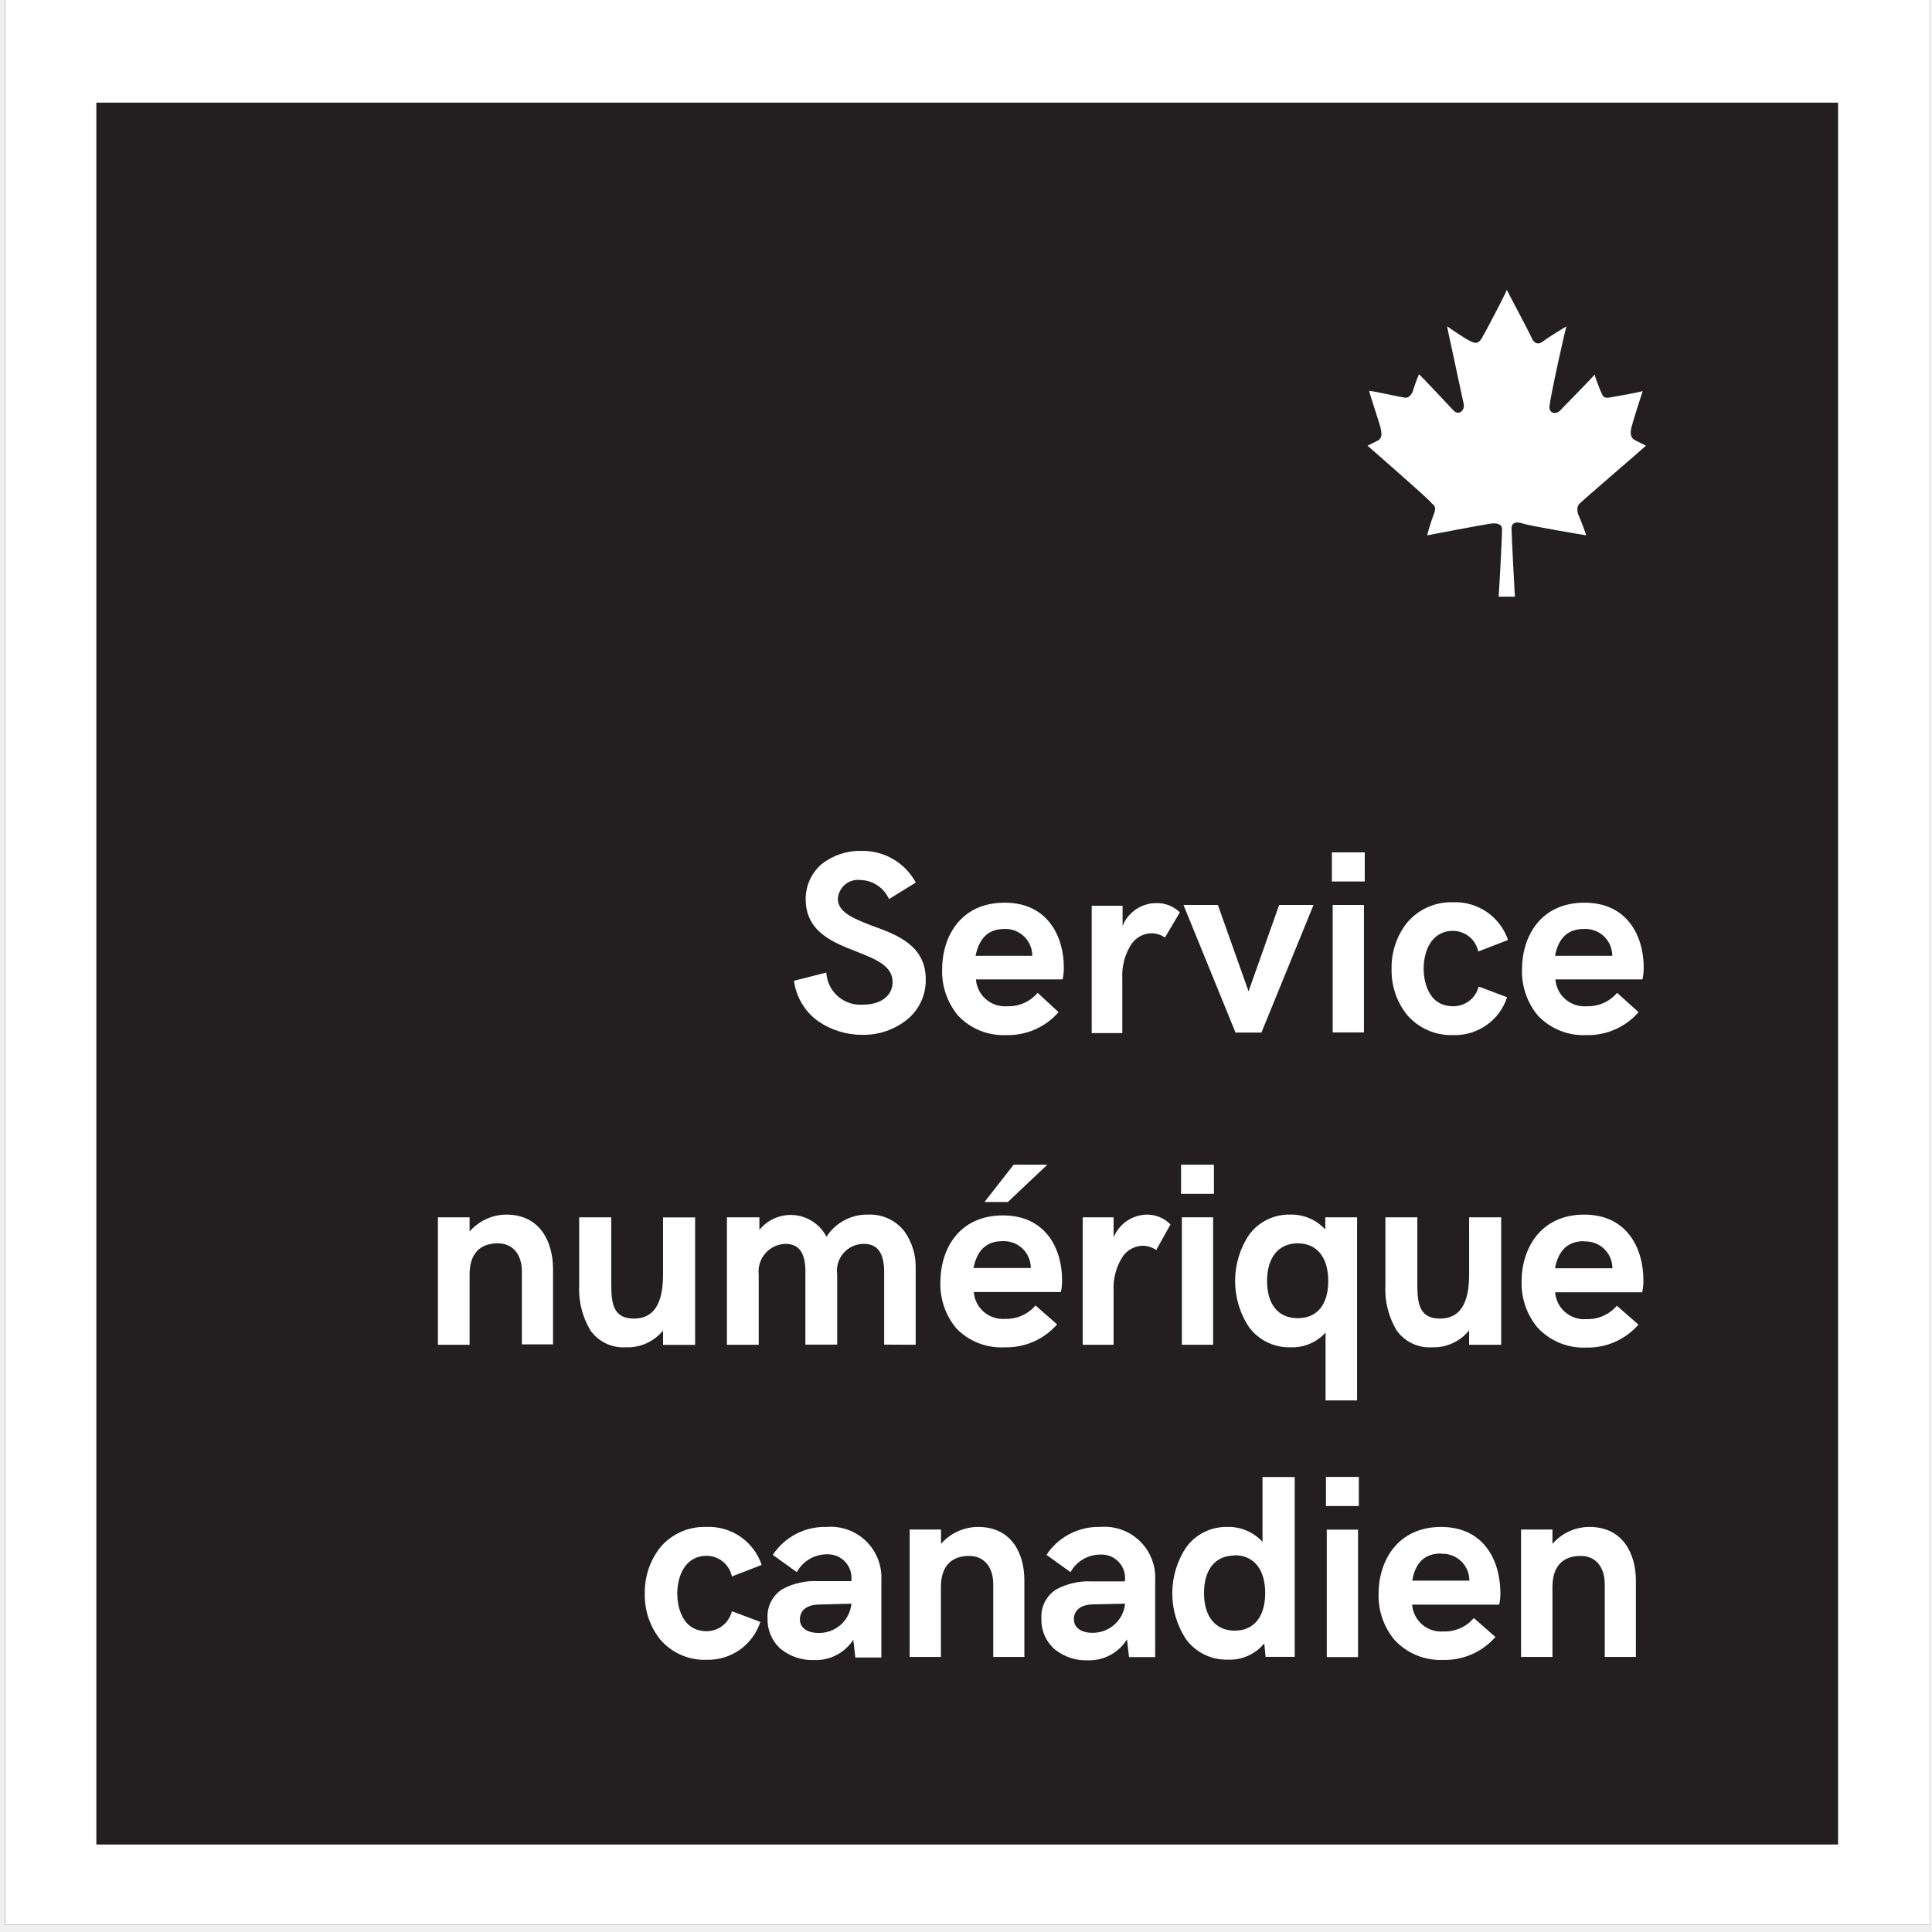
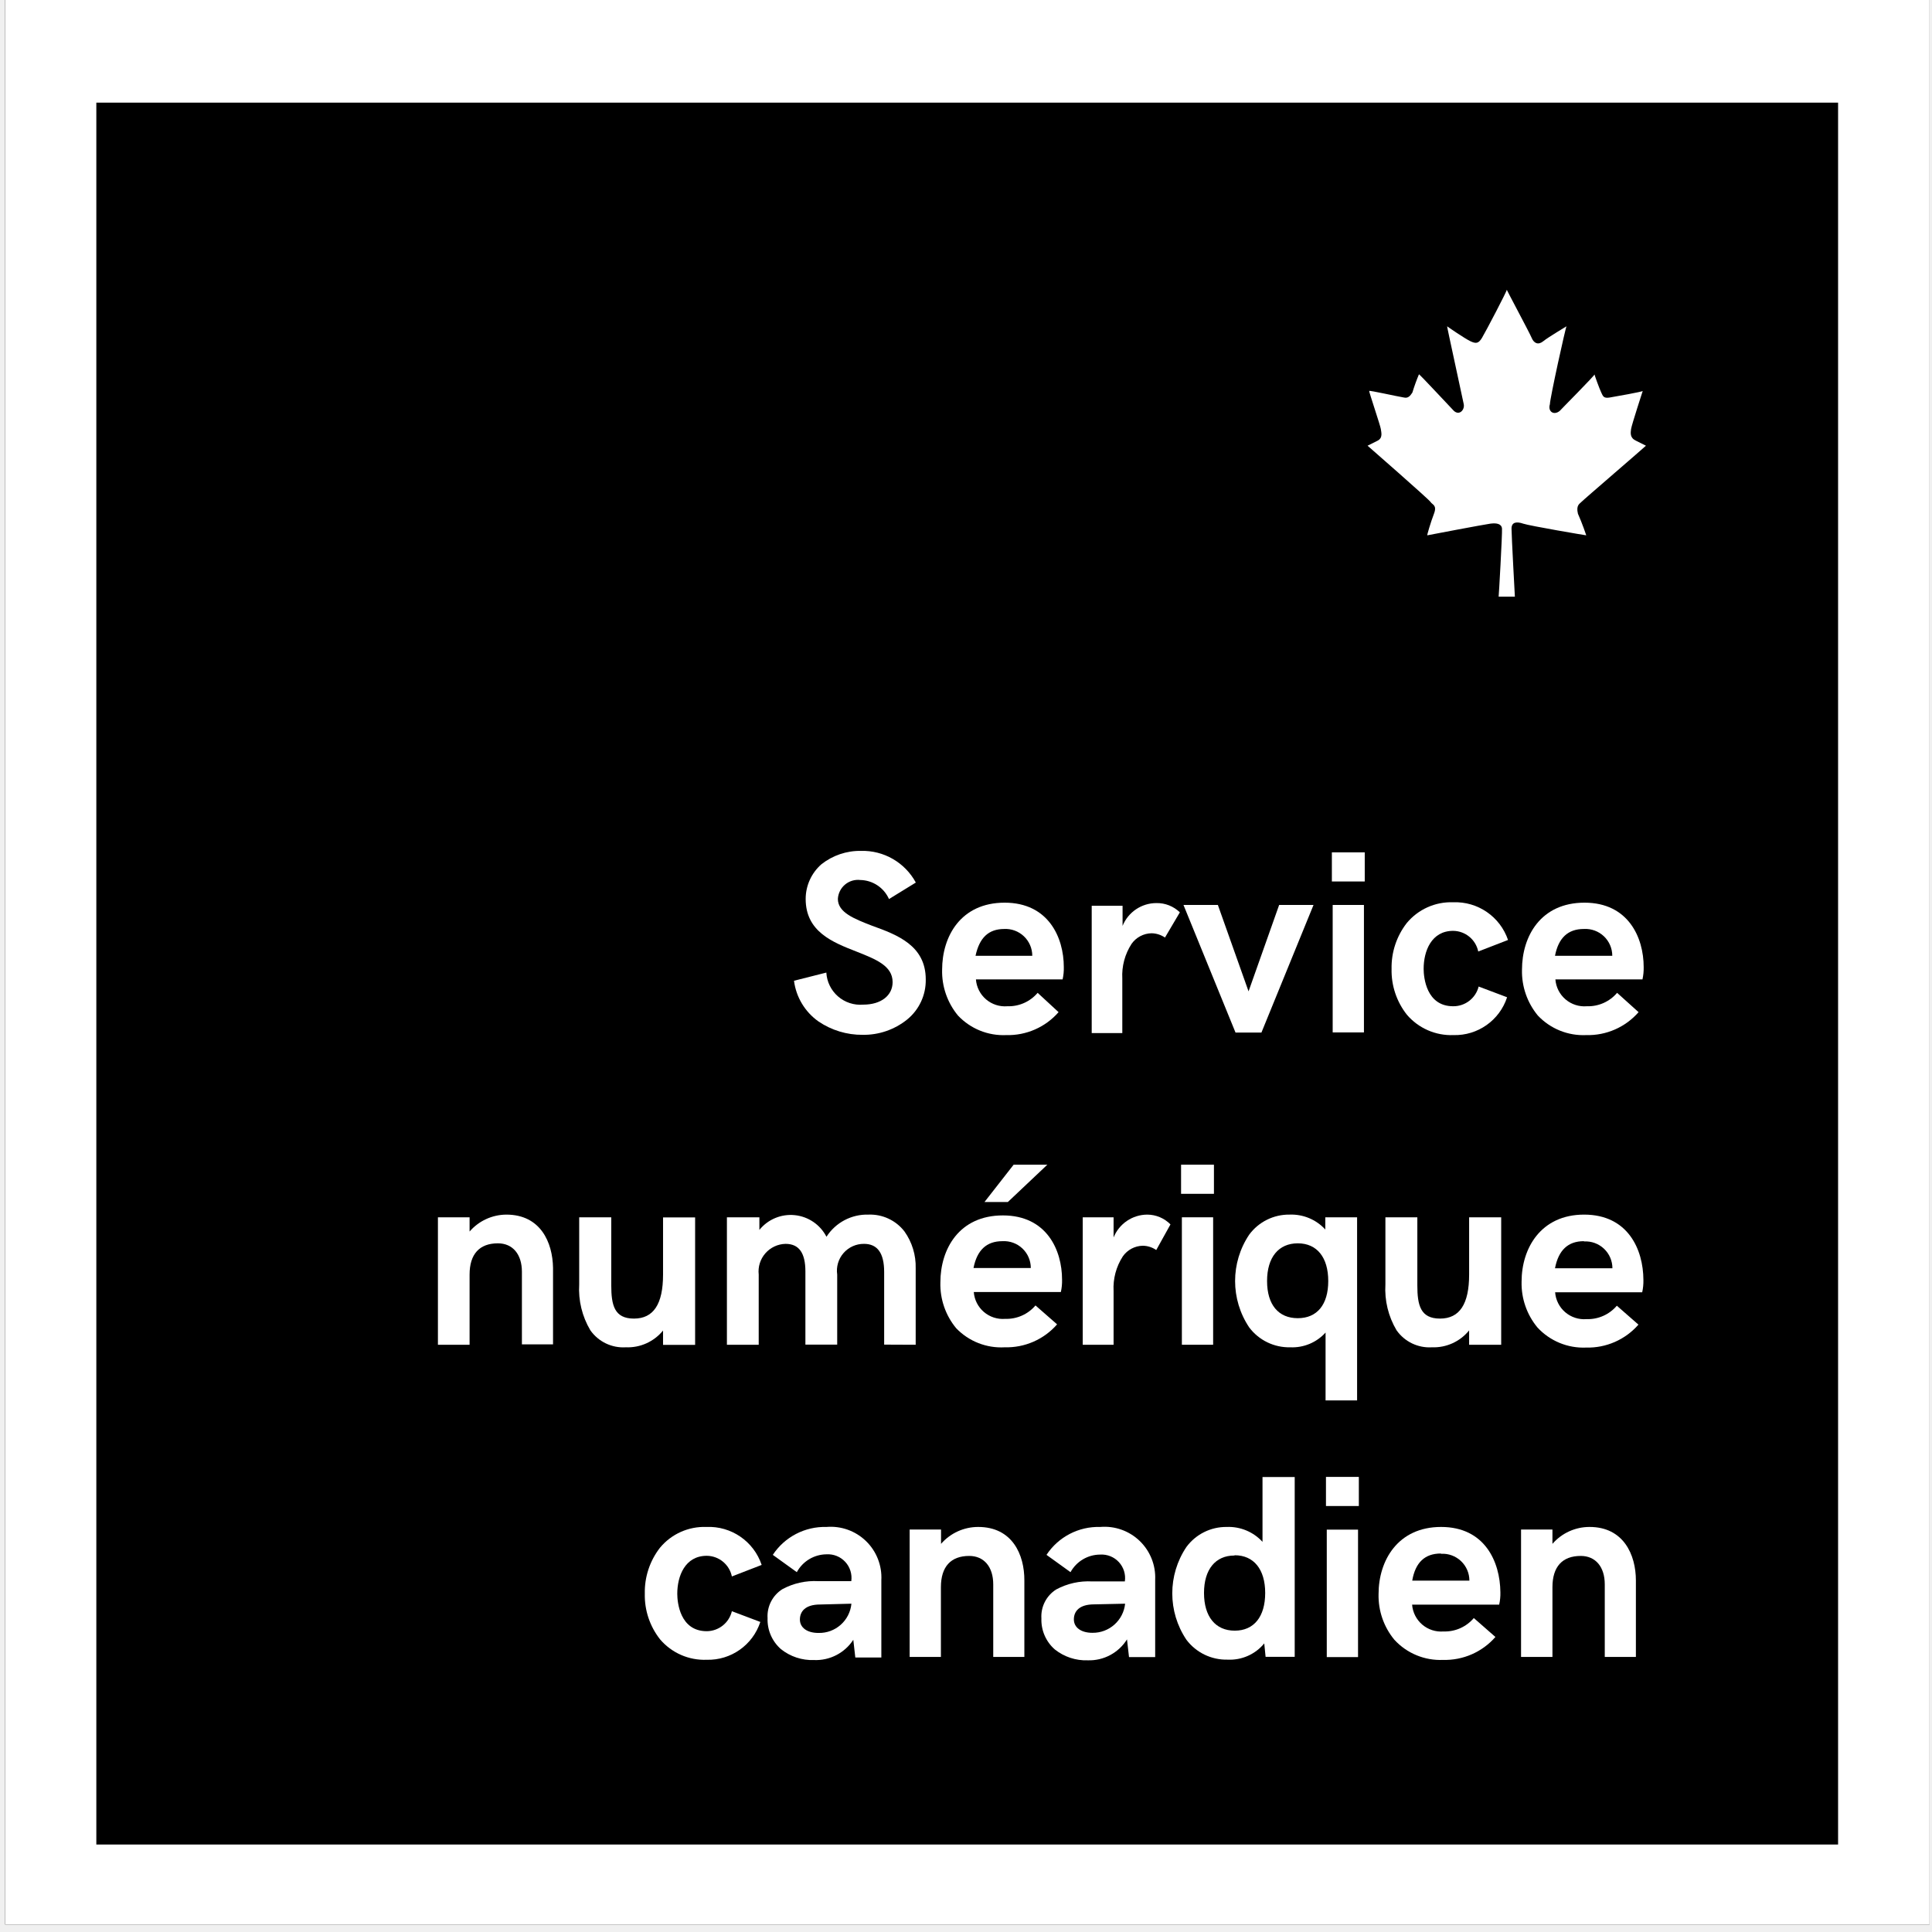
<svg xmlns="http://www.w3.org/2000/svg" viewBox="0 0 144 144">
-   <rect x="0.38" width="143.44" height="143.44" style="fill:#231f20" />
+   <rect x="0.38" width="143.44" height="143.44" style="fill:#000000" />
  <path d="M.38,0V143.44H143.82V0ZM137,137.48H7.18V7.65H137Z" style="fill:#fff" />
  <path d="M112.91,44.47s-.25-4.56-.25-5.07.41-.53.87-.37,4.7.88,4.7.87-.31-.92-.62-1.61c-.16-.65.15-.75.25-.87s4.8-4.16,4.82-4.2l-.74-.37c-.46-.21-.41-.57-.37-.87s.89-2.9.87-2.84-2,.41-2.47.49-.5-.13-.62-.37-.55-1.41-.5-1.36-2.52,2.63-2.59,2.72c-.44.37-.91.06-.74-.49,0-.42,1.18-5.78,1.24-5.81s-1.35.8-1.73,1.11-.7.16-.87-.25-1.9-3.62-1.85-3.59-1.59,3.16-1.85,3.59-.45.45-.87.25-1.7-1.08-1.73-1.11,1.16,5.39,1.24,5.81-.33.87-.74.49c-.1-.09-2.58-2.77-2.6-2.72a14.43,14.43,0,0,0-.49,1.36c-.16.24-.31.44-.62.37-.51-.08-2.58-.55-2.6-.49s.85,2.63.87,2.84.18.66-.25.87l-.74.37s4.58,4,4.7,4.2.5.22.25.87-.53,1.62-.5,1.61,4.25-.81,4.7-.87.84,0,.87.37-.24,5.09-.25,5.07Z" style="fill:#fff" />
  <path d="M61,76.13a5.78,5.78,0,0,0,3.3,1A5.16,5.16,0,0,0,67.6,76,3.76,3.76,0,0,0,69,73C69,70.48,66.89,69.68,65,69c-1.37-.53-2.55-1-2.55-2a1.5,1.5,0,0,1,1.67-1.41,2.39,2.39,0,0,1,2.14,1.42v0l2-1.23h0v0a4.51,4.51,0,0,0-4.09-2.36,4.63,4.63,0,0,0-2.95,1A3.44,3.44,0,0,0,60.05,67c0,2.44,2,3.23,3.8,3.93,1.44.57,2.68,1.06,2.68,2.27,0,1-.86,1.68-2.19,1.68a2.54,2.54,0,0,1-2.75-2.39v0l-2.41.61h0v0A4.4,4.4,0,0,0,61,76.13Z" style="fill:#fff" />
  <path d="M75,77.15a5,5,0,0,0,3.9-1.71v0L77.34,74h0v0a2.84,2.84,0,0,1-2.26,1,2.17,2.17,0,0,1-2.34-2H79.2a3.71,3.71,0,0,0,.09-.92c0-2.21-1.15-4.8-4.41-4.8s-4.66,2.5-4.66,5a5.16,5.16,0,0,0,1.18,3.41A4.65,4.65,0,0,0,75,77.15Zm-.17-7.91a2,2,0,0,1,2.11,2H72.71C73,69.9,73.67,69.24,74.86,69.24Z" style="fill:#fff" />
  <path d="M83.65,72.94a4.32,4.32,0,0,1,.69-2.59,1.86,1.86,0,0,1,1.49-.79,1.81,1.81,0,0,1,1,.32h0L87.94,68h0a2.45,2.45,0,0,0-1.75-.69,2.72,2.72,0,0,0-2.52,1.7v-1.5h-2.3V77h2.28Z" style="fill:#fff" />
  <polygon points="92.09 76.96 94.02 76.96 97.89 67.48 97.9 67.45 95.34 67.45 93.06 73.89 90.78 67.47 90.78 67.45 88.21 67.45 92.08 76.94 92.09 76.96" style="fill:#fff" />
  <rect x="99.33" y="67.45" width="2.33" height="9.5" style="fill:#fff" />
  <rect x="99.27" y="63.53" width="2.45" height="2.17" style="fill:#fff" />
  <path d="M108.31,67.25a4.29,4.29,0,0,0-3.46,1.55,5.39,5.39,0,0,0-1.13,3.42,5.31,5.31,0,0,0,1.14,3.41,4.35,4.35,0,0,0,3.47,1.52,4.09,4.09,0,0,0,4-2.82v0l-2.12-.8h0v0A1.94,1.94,0,0,1,108.31,75c-2,0-2.2-2.14-2.2-2.79,0-1.31.57-2.83,2.2-2.83a1.93,1.93,0,0,1,1.87,1.54v0l2.22-.86h0v0A4.15,4.15,0,0,0,108.31,67.25Z" style="fill:#fff" />
  <path d="M118.23,77.15a5,5,0,0,0,3.9-1.71v0L120.53,74h0v0a2.84,2.84,0,0,1-2.26,1,2.17,2.17,0,0,1-2.34-2h6.49a3.87,3.87,0,0,0,.09-.92c0-2.21-1.15-4.8-4.41-4.8s-4.66,2.5-4.66,5a5.16,5.16,0,0,0,1.18,3.41A4.66,4.66,0,0,0,118.23,77.15Zm-.17-7.91a2,2,0,0,1,2.11,2H115.9C116.16,69.9,116.87,69.24,118.05,69.24Z" style="fill:#fff" />
  <path d="M37.74,90.53A3.65,3.65,0,0,0,35,91.79V90.73H32.64v9.5H35V95c0-1.52.73-2.33,2.11-2.33,1.1,0,1.79.81,1.79,2.12v5.41h2.32v-5.7C41.19,92.6,40.29,90.53,37.74,90.53Z" style="fill:#fff" />
  <path d="M49.42,99.17v1.07h2.39v-9.5H49.42V95c0,2.2-.71,3.28-2.17,3.28s-1.69-1-1.69-2.48V90.73H43.17v5A6,6,0,0,0,44,99.15a3,3,0,0,0,2.64,1.27A3.4,3.4,0,0,0,49.42,99.17Z" style="fill:#fff" />
  <path d="M68.25,100.23v-5.7a4.53,4.53,0,0,0-.84-2.75,3.23,3.23,0,0,0-2.67-1.25,3.6,3.6,0,0,0-3.14,1.65,3,3,0,0,0-5-.51v-.94H54.18v9.5h2.37V95a2.06,2.06,0,0,1,2-2.29c1,0,1.48.67,1.48,2.06v5.45H62.4V95a2,2,0,0,1,2-2.29c1,0,1.5.69,1.5,2.1v5.41Z" style="fill:#fff" />
  <polygon points="73.38 89.59 75.12 89.59 78.03 86.84 78.07 86.81 75.55 86.81 73.41 89.55 73.38 89.59" style="fill:#fff" />
  <path d="M74.89,100.42a5,5,0,0,0,3.9-1.71v0l-1.61-1.41h0v0a2.84,2.84,0,0,1-2.26,1,2.17,2.17,0,0,1-2.34-2h6.49a3.75,3.75,0,0,0,.09-.92c0-2.21-1.15-4.79-4.41-4.79s-4.66,2.5-4.66,5a5.14,5.14,0,0,0,1.18,3.41A4.65,4.65,0,0,0,74.89,100.42Zm-.17-7.91a2,2,0,0,1,2.11,2H72.56C72.82,93.18,73.53,92.51,74.71,92.51Z" style="fill:#fff" />
  <path d="M85.51,90.53A2.72,2.72,0,0,0,83,92.23v-1.5H80.7v9.5H83v-4a4.32,4.32,0,0,1,.69-2.59,1.86,1.86,0,0,1,1.49-.79,1.81,1.81,0,0,1,1,.32h0l1.06-1.91h0A2.44,2.44,0,0,0,85.51,90.53Z" style="fill:#fff" />
  <rect x="88.09" y="90.73" width="2.33" height="9.5" style="fill:#fff" />
  <rect x="88.03" y="86.81" width="2.45" height="2.17" style="fill:#fff" />
  <path d="M101.15,104.38V90.73H98.78v.91a3.43,3.43,0,0,0-2.67-1.11,3.68,3.68,0,0,0-3,1.49,6.21,6.21,0,0,0,0,6.92,3.72,3.72,0,0,0,3.06,1.48,3.34,3.34,0,0,0,2.63-1.1v5.06ZM99,95.48c0,1.76-.83,2.77-2.27,2.77s-2.29-1-2.29-2.77.86-2.81,2.29-2.81S99,93.72,99,95.48Z" style="fill:#fff" />
  <path d="M109.5,95c0,2.2-.71,3.28-2.17,3.28s-1.69-1-1.69-2.48V90.73h-2.38v5a6,6,0,0,0,.83,3.42,3,3,0,0,0,2.64,1.27,3.4,3.4,0,0,0,2.77-1.26v1.07h2.39v-9.5H109.5Z" style="fill:#fff" />
  <path d="M118.07,90.53c-3.22,0-4.66,2.5-4.66,5a5.15,5.15,0,0,0,1.18,3.41,4.66,4.66,0,0,0,3.63,1.5,5,5,0,0,0,3.9-1.71v0l-1.61-1.41h0v0a2.84,2.84,0,0,1-2.26,1,2.17,2.17,0,0,1-2.34-2h6.49a3.85,3.85,0,0,0,.09-.92C122.48,93.11,121.33,90.53,118.07,90.53Zm0,2a2,2,0,0,1,2.11,2H115.9C116.16,93.18,116.87,92.51,118.05,92.51Z" style="fill:#fff" />
  <path d="M52.65,113.81a4.29,4.29,0,0,0-3.46,1.55,5.39,5.39,0,0,0-1.13,3.42,5.3,5.3,0,0,0,1.14,3.41,4.34,4.34,0,0,0,3.47,1.52,4.09,4.09,0,0,0,4-2.82v0l-2.12-.8h0v0a1.94,1.94,0,0,1-1.87,1.49c-2,0-2.2-2.14-2.2-2.79,0-1.31.57-2.83,2.2-2.83a1.93,1.93,0,0,1,1.87,1.54v0l2.22-.86h0v0A4.15,4.15,0,0,0,52.65,113.81Z" style="fill:#fff" />
  <path d="M61.6,113.81a4.64,4.64,0,0,0-4,2.08v0l1.79,1.29h0v0a2.54,2.54,0,0,1,2.21-1.33,1.76,1.76,0,0,1,1.85,2H61a5.06,5.06,0,0,0-2.69.6,2.38,2.38,0,0,0-1.1,2.16,2.93,2.93,0,0,0,1,2.31,3.73,3.73,0,0,0,2.46.81,3.33,3.33,0,0,0,2.93-1.51l.15,1.32h1.94v-5.76A3.78,3.78,0,0,0,61.6,113.81Zm1.86,5.72A2.41,2.41,0,0,1,61,121.71c-.85,0-1.38-.4-1.38-1s.4-1.12,1.51-1.12Z" style="fill:#fff" />
  <path d="M72.91,113.81a3.66,3.66,0,0,0-2.77,1.26V114H67.8v9.5h2.33v-5.2c0-1.52.73-2.33,2.11-2.33,1.1,0,1.79.81,1.79,2.12v5.41h2.32v-5.7C76.36,115.87,75.45,113.81,72.91,113.81Z" style="fill:#fff" />
  <path d="M82,113.81a4.63,4.63,0,0,0-4,2.08v0l1.79,1.29h0v0A2.53,2.53,0,0,1,82,115.87a1.75,1.75,0,0,1,1.84,2H81.41a5.07,5.07,0,0,0-2.69.6,2.38,2.38,0,0,0-1.1,2.16,2.93,2.93,0,0,0,1,2.31,3.73,3.73,0,0,0,2.46.81A3.32,3.32,0,0,0,84,122.19l.15,1.32H86.1v-5.76A3.78,3.78,0,0,0,82,113.81Zm1.86,5.72a2.42,2.42,0,0,1-2.44,2.17c-.85,0-1.38-.4-1.38-1s.4-1.12,1.51-1.12Z" style="fill:#fff" />
  <path d="M94.1,114.92a3.43,3.43,0,0,0-2.67-1.11,3.68,3.68,0,0,0-3,1.49,6.2,6.2,0,0,0,0,6.92,3.73,3.73,0,0,0,3.07,1.48,3.32,3.32,0,0,0,2.73-1.21l.1,1v0H96.5V110.09H94.1Zm-2.07,1c1.42,0,2.27,1.05,2.27,2.81s-.83,2.81-2.27,2.81-2.29-1.05-2.29-2.81S90.6,115.94,92,115.94Z" style="fill:#fff" />
  <rect x="98.89" y="114.01" width="2.33" height="9.5" style="fill:#fff" />
  <rect x="98.83" y="110.08" width="2.45" height="2.17" style="fill:#fff" />
  <path d="M107.41,113.81c-3.22,0-4.66,2.5-4.66,5a5.15,5.15,0,0,0,1.18,3.41,4.65,4.65,0,0,0,3.63,1.5,5,5,0,0,0,3.9-1.71v0l-1.61-1.41h0v0a2.84,2.84,0,0,1-2.26,1,2.17,2.17,0,0,1-2.34-2h6.49a3.75,3.75,0,0,0,.09-.92C111.81,116.39,110.66,113.81,107.41,113.81Zm0,2a2,2,0,0,1,2.11,2h-4.26C105.49,116.46,106.2,115.79,107.39,115.79Z" style="fill:#fff" />
  <path d="M118.48,113.81a3.65,3.65,0,0,0-2.77,1.26V114h-2.34v9.5h2.34v-5.2c0-1.52.73-2.33,2.11-2.33,1.1,0,1.79.81,1.79,2.12v5.41h2.32v-5.7C121.93,115.87,121,113.81,118.48,113.81Z" style="fill:#fff" />
</svg>
